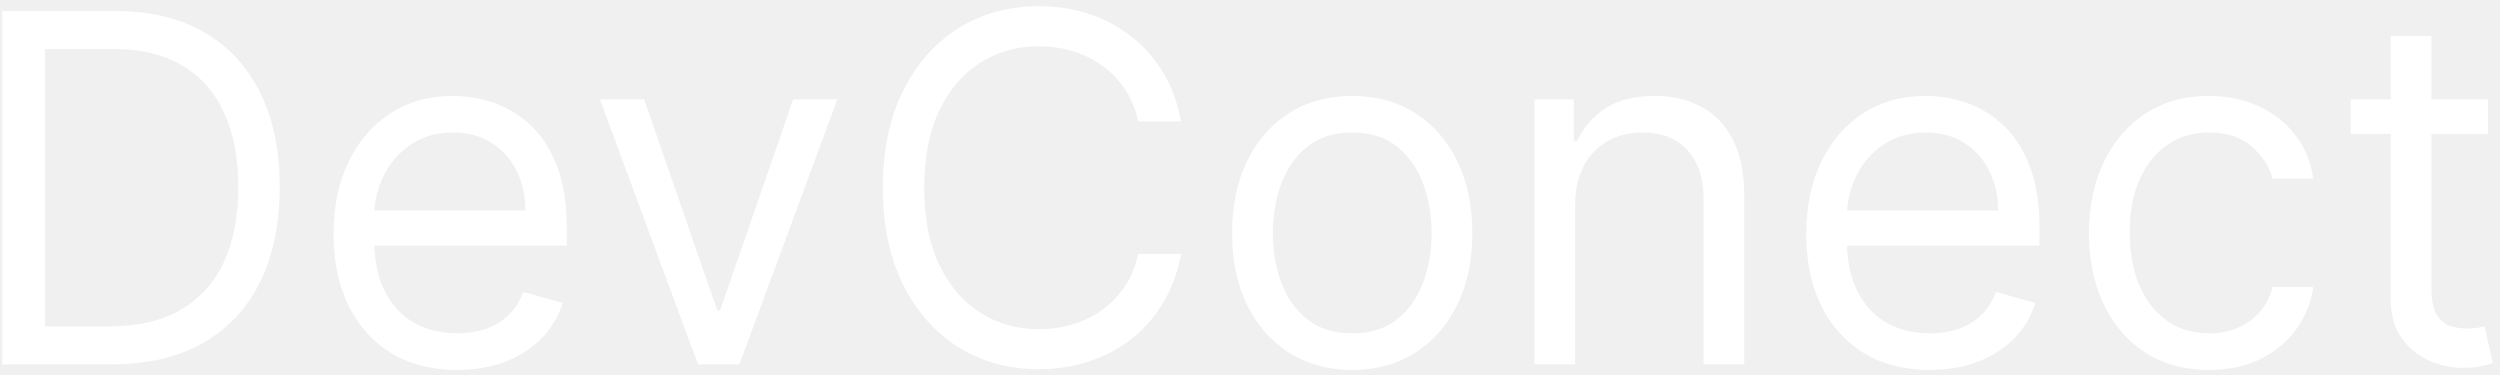
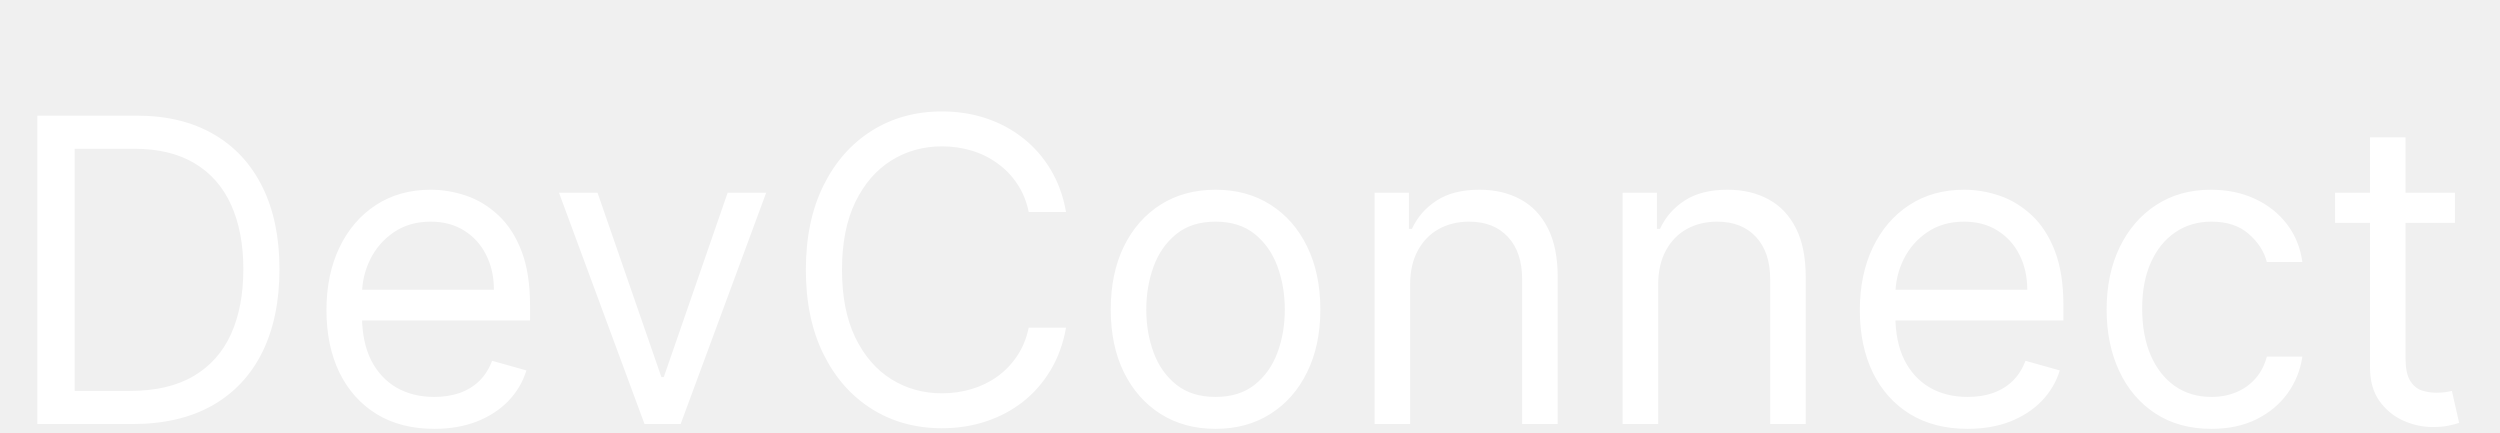
- <svg xmlns="http://www.w3.org/2000/svg" width="247" height="37" viewBox="0 0 247 37" fill="none">
-   <path d="M11 36H0.227V1.091H11.477C14.864 1.091 17.761 1.79 20.171 3.188C22.579 4.574 24.426 6.568 25.71 9.17C26.994 11.761 27.636 14.864 27.636 18.477C27.636 22.114 26.989 25.244 25.693 27.869C24.398 30.483 22.511 32.494 20.034 33.903C17.557 35.301 14.546 36 11 36ZM4.455 32.25H10.727C13.614 32.25 16.006 31.693 17.903 30.579C19.801 29.466 21.216 27.881 22.148 25.824C23.079 23.767 23.546 21.318 23.546 18.477C23.546 15.659 23.085 13.233 22.165 11.199C21.244 9.153 19.869 7.585 18.04 6.494C16.21 5.392 13.932 4.841 11.204 4.841H4.455V32.25ZM45.159 36.545C42.636 36.545 40.46 35.989 38.631 34.875C36.812 33.75 35.409 32.182 34.42 30.171C33.443 28.148 32.955 25.796 32.955 23.114C32.955 20.432 33.443 18.068 34.42 16.023C35.409 13.966 36.784 12.364 38.545 11.216C40.318 10.057 42.386 9.477 44.75 9.477C46.114 9.477 47.46 9.705 48.79 10.159C50.119 10.614 51.33 11.352 52.42 12.375C53.511 13.386 54.381 14.727 55.028 16.398C55.676 18.068 56 20.125 56 22.568V24.273H35.818V20.796H51.909C51.909 19.318 51.614 18 51.023 16.841C50.443 15.682 49.614 14.767 48.534 14.097C47.466 13.426 46.205 13.091 44.75 13.091C43.148 13.091 41.761 13.489 40.591 14.284C39.432 15.068 38.54 16.091 37.915 17.352C37.29 18.614 36.977 19.966 36.977 21.409V23.727C36.977 25.704 37.318 27.381 38 28.756C38.693 30.119 39.653 31.159 40.881 31.875C42.108 32.58 43.534 32.932 45.159 32.932C46.216 32.932 47.17 32.784 48.023 32.489C48.886 32.182 49.631 31.727 50.256 31.125C50.881 30.511 51.364 29.75 51.705 28.841L55.591 29.932C55.182 31.25 54.494 32.409 53.528 33.409C52.562 34.398 51.369 35.17 49.949 35.727C48.528 36.273 46.932 36.545 45.159 36.545ZM82.731 9.818L73.05 36H68.959L59.277 9.818H63.641L70.868 30.682H71.141L78.368 9.818H82.731ZM116.678 12H112.45C112.2 10.784 111.763 9.716 111.138 8.795C110.524 7.875 109.774 7.102 108.888 6.477C108.013 5.841 107.041 5.364 105.973 5.045C104.905 4.727 103.791 4.568 102.632 4.568C100.518 4.568 98.604 5.102 96.888 6.17C95.183 7.239 93.825 8.812 92.814 10.892C91.814 12.972 91.314 15.523 91.314 18.546C91.314 21.568 91.814 24.119 92.814 26.199C93.825 28.278 95.183 29.852 96.888 30.921C98.604 31.989 100.518 32.523 102.632 32.523C103.791 32.523 104.905 32.364 105.973 32.045C107.041 31.727 108.013 31.256 108.888 30.631C109.774 29.994 110.524 29.216 111.138 28.296C111.763 27.364 112.2 26.296 112.45 25.091H116.678C116.359 26.875 115.78 28.472 114.939 29.881C114.098 31.29 113.053 32.489 111.803 33.477C110.553 34.455 109.149 35.199 107.592 35.71C106.047 36.222 104.393 36.477 102.632 36.477C99.655 36.477 97.007 35.75 94.689 34.295C92.371 32.841 90.547 30.773 89.217 28.091C87.888 25.409 87.223 22.227 87.223 18.546C87.223 14.864 87.888 11.682 89.217 9C90.547 6.318 92.371 4.25 94.689 2.795C97.007 1.341 99.655 0.614 102.632 0.614C104.393 0.614 106.047 0.869 107.592 1.381C109.149 1.892 110.553 2.642 111.803 3.631C113.053 4.608 114.098 5.801 114.939 7.21C115.78 8.608 116.359 10.204 116.678 12ZM133.599 36.545C131.236 36.545 129.162 35.983 127.378 34.858C125.605 33.733 124.219 32.159 123.219 30.136C122.23 28.114 121.736 25.75 121.736 23.046C121.736 20.318 122.23 17.938 123.219 15.903C124.219 13.869 125.605 12.29 127.378 11.165C129.162 10.04 131.236 9.477 133.599 9.477C135.963 9.477 138.031 10.04 139.804 11.165C141.588 12.29 142.974 13.869 143.963 15.903C144.963 17.938 145.463 20.318 145.463 23.046C145.463 25.75 144.963 28.114 143.963 30.136C142.974 32.159 141.588 33.733 139.804 34.858C138.031 35.983 135.963 36.545 133.599 36.545ZM133.599 32.932C135.395 32.932 136.872 32.472 138.031 31.551C139.19 30.631 140.048 29.421 140.605 27.921C141.162 26.421 141.44 24.796 141.44 23.046C141.44 21.296 141.162 19.665 140.605 18.153C140.048 16.642 139.19 15.421 138.031 14.489C136.872 13.557 135.395 13.091 133.599 13.091C131.804 13.091 130.327 13.557 129.168 14.489C128.009 15.421 127.151 16.642 126.594 18.153C126.037 19.665 125.759 21.296 125.759 23.046C125.759 24.796 126.037 26.421 126.594 27.921C127.151 29.421 128.009 30.631 129.168 31.551C130.327 32.472 131.804 32.932 133.599 32.932ZM155.626 20.25V36H151.604V9.818H155.49V13.909H155.831C156.445 12.579 157.376 11.511 158.626 10.704C159.876 9.886 161.49 9.477 163.467 9.477C165.24 9.477 166.791 9.841 168.121 10.568C169.45 11.284 170.484 12.375 171.223 13.841C171.962 15.296 172.331 17.136 172.331 19.364V36H168.308V19.636C168.308 17.579 167.774 15.977 166.706 14.829C165.638 13.671 164.172 13.091 162.308 13.091C161.024 13.091 159.876 13.369 158.865 13.926C157.865 14.483 157.075 15.296 156.496 16.364C155.916 17.432 155.626 18.727 155.626 20.25ZM190.659 36.545C188.136 36.545 185.96 35.989 184.131 34.875C182.312 33.75 180.909 32.182 179.92 30.171C178.943 28.148 178.455 25.796 178.455 23.114C178.455 20.432 178.943 18.068 179.92 16.023C180.909 13.966 182.284 12.364 184.045 11.216C185.818 10.057 187.886 9.477 190.25 9.477C191.614 9.477 192.96 9.705 194.29 10.159C195.619 10.614 196.83 11.352 197.92 12.375C199.011 13.386 199.881 14.727 200.528 16.398C201.176 18.068 201.5 20.125 201.5 22.568V24.273H181.318V20.796H197.409C197.409 19.318 197.114 18 196.523 16.841C195.943 15.682 195.114 14.767 194.034 14.097C192.966 13.426 191.705 13.091 190.25 13.091C188.648 13.091 187.261 13.489 186.091 14.284C184.932 15.068 184.04 16.091 183.415 17.352C182.79 18.614 182.477 19.966 182.477 21.409V23.727C182.477 25.704 182.818 27.381 183.5 28.756C184.193 30.119 185.153 31.159 186.381 31.875C187.608 32.58 189.034 32.932 190.659 32.932C191.716 32.932 192.67 32.784 193.523 32.489C194.386 32.182 195.131 31.727 195.756 31.125C196.381 30.511 196.864 29.75 197.205 28.841L201.091 29.932C200.682 31.25 199.994 32.409 199.028 33.409C198.063 34.398 196.869 35.17 195.449 35.727C194.028 36.273 192.432 36.545 190.659 36.545ZM218.256 36.545C215.801 36.545 213.688 35.966 211.915 34.807C210.142 33.648 208.778 32.051 207.824 30.017C206.869 27.983 206.392 25.659 206.392 23.046C206.392 20.386 206.881 18.04 207.858 16.006C208.847 13.96 210.222 12.364 211.983 11.216C213.756 10.057 215.824 9.477 218.188 9.477C220.028 9.477 221.688 9.818 223.165 10.5C224.642 11.182 225.852 12.136 226.795 13.364C227.739 14.591 228.324 16.023 228.551 17.659H224.528C224.222 16.466 223.54 15.409 222.483 14.489C221.438 13.557 220.028 13.091 218.256 13.091C216.688 13.091 215.313 13.5 214.131 14.318C212.96 15.125 212.045 16.267 211.386 17.744C210.739 19.21 210.415 20.932 210.415 22.909C210.415 24.932 210.733 26.693 211.369 28.193C212.017 29.693 212.926 30.858 214.097 31.688C215.278 32.517 216.665 32.932 218.256 32.932C219.301 32.932 220.25 32.75 221.102 32.386C221.955 32.023 222.676 31.5 223.267 30.818C223.858 30.136 224.278 29.318 224.528 28.364H228.551C228.324 29.909 227.761 31.301 226.864 32.54C225.977 33.767 224.801 34.744 223.335 35.472C221.881 36.188 220.188 36.545 218.256 36.545ZM245.818 9.818V13.227H232.25V9.818H245.818ZM236.205 3.545H240.227V28.5C240.227 29.636 240.392 30.489 240.722 31.057C241.063 31.614 241.494 31.989 242.017 32.182C242.551 32.364 243.114 32.455 243.705 32.455C244.148 32.455 244.511 32.432 244.795 32.386C245.08 32.33 245.307 32.284 245.477 32.25L246.295 35.864C246.023 35.966 245.642 36.068 245.153 36.17C244.665 36.284 244.045 36.341 243.295 36.341C242.159 36.341 241.045 36.097 239.955 35.608C238.875 35.119 237.977 34.375 237.261 33.375C236.557 32.375 236.205 31.114 236.205 29.591V3.545Z" fill="white" />
+ <svg xmlns="http://www.w3.org/2000/svg" width="283" height="49" viewBox="0 0 283 49" fill="none">
+   <path d="M15 48H4.227V13.091H15.477C18.864 13.091 21.761 13.79 24.171 15.188C26.579 16.574 28.426 18.568 29.71 21.171C30.994 23.761 31.636 26.864 31.636 30.477C31.636 34.114 30.989 37.244 29.693 39.869C28.398 42.483 26.511 44.494 24.034 45.903C21.557 47.301 18.546 48 15 48ZM8.455 44.25H14.727C17.614 44.25 20.006 43.693 21.903 42.58C23.801 41.466 25.216 39.881 26.148 37.824C27.079 35.767 27.546 33.318 27.546 30.477C27.546 27.659 27.085 25.233 26.165 23.199C25.244 21.153 23.869 19.585 22.04 18.494C20.21 17.392 17.932 16.841 15.204 16.841H8.455V44.25ZM49.159 48.545C46.636 48.545 44.46 47.989 42.631 46.875C40.812 45.75 39.409 44.182 38.42 42.17C37.443 40.148 36.955 37.795 36.955 35.114C36.955 32.432 37.443 30.068 38.42 28.023C39.409 25.966 40.784 24.364 42.545 23.216C44.318 22.057 46.386 21.477 48.75 21.477C50.114 21.477 51.46 21.704 52.79 22.159C54.119 22.614 55.33 23.352 56.42 24.375C57.511 25.386 58.381 26.727 59.028 28.398C59.676 30.068 60 32.125 60 34.568V36.273H39.818V32.795H55.909C55.909 31.318 55.614 30 55.023 28.841C54.443 27.682 53.614 26.767 52.534 26.097C51.466 25.426 50.205 25.091 48.75 25.091C47.148 25.091 45.761 25.489 44.591 26.284C43.432 27.068 42.54 28.091 41.915 29.352C41.29 30.614 40.977 31.966 40.977 33.409V35.727C40.977 37.705 41.318 39.381 42 40.756C42.693 42.119 43.653 43.159 44.881 43.875C46.108 44.58 47.534 44.932 49.159 44.932C50.216 44.932 51.17 44.784 52.023 44.489C52.886 44.182 53.631 43.727 54.256 43.125C54.881 42.511 55.364 41.75 55.705 40.841L59.591 41.932C59.182 43.25 58.494 44.409 57.528 45.409C56.562 46.398 55.369 47.17 53.949 47.727C52.528 48.273 50.932 48.545 49.159 48.545ZM86.731 21.818L77.05 48H72.959L63.277 21.818H67.641L74.868 42.682H75.141L82.368 21.818H86.731ZM120.678 24H116.45C116.2 22.784 115.763 21.716 115.138 20.796C114.524 19.875 113.774 19.102 112.888 18.477C112.013 17.841 111.041 17.364 109.973 17.046C108.905 16.727 107.791 16.568 106.632 16.568C104.518 16.568 102.604 17.102 100.888 18.171C99.183 19.239 97.825 20.812 96.814 22.892C95.814 24.972 95.314 27.523 95.314 30.546C95.314 33.568 95.814 36.119 96.814 38.199C97.825 40.278 99.183 41.852 100.888 42.92C102.604 43.989 104.518 44.523 106.632 44.523C107.791 44.523 108.905 44.364 109.973 44.045C111.041 43.727 112.013 43.256 112.888 42.631C113.774 41.994 114.524 41.216 115.138 40.295C115.763 39.364 116.2 38.295 116.45 37.091H120.678C120.359 38.875 119.78 40.472 118.939 41.881C118.098 43.29 117.053 44.489 115.803 45.477C114.553 46.455 113.149 47.199 111.592 47.71C110.047 48.222 108.393 48.477 106.632 48.477C103.655 48.477 101.007 47.75 98.689 46.295C96.371 44.841 94.547 42.773 93.217 40.091C91.888 37.409 91.223 34.227 91.223 30.546C91.223 26.864 91.888 23.682 93.217 21C94.547 18.318 96.371 16.25 98.689 14.796C101.007 13.341 103.655 12.614 106.632 12.614C108.393 12.614 110.047 12.869 111.592 13.381C113.149 13.892 114.553 14.642 115.803 15.631C117.053 16.608 118.098 17.801 118.939 19.21C119.78 20.608 120.359 22.204 120.678 24ZM137.599 48.545C135.236 48.545 133.162 47.983 131.378 46.858C129.605 45.733 128.219 44.159 127.219 42.136C126.23 40.114 125.736 37.75 125.736 35.045C125.736 32.318 126.23 29.938 127.219 27.903C128.219 25.869 129.605 24.29 131.378 23.165C133.162 22.04 135.236 21.477 137.599 21.477C139.963 21.477 142.031 22.04 143.804 23.165C145.588 24.29 146.974 25.869 147.963 27.903C148.963 29.938 149.463 32.318 149.463 35.045C149.463 37.75 148.963 40.114 147.963 42.136C146.974 44.159 145.588 45.733 143.804 46.858C142.031 47.983 139.963 48.545 137.599 48.545ZM137.599 44.932C139.395 44.932 140.872 44.472 142.031 43.551C143.19 42.631 144.048 41.42 144.605 39.92C145.162 38.42 145.44 36.795 145.44 35.045C145.44 33.295 145.162 31.665 144.605 30.153C144.048 28.642 143.19 27.421 142.031 26.489C140.872 25.557 139.395 25.091 137.599 25.091C135.804 25.091 134.327 25.557 133.168 26.489C132.009 27.421 131.151 28.642 130.594 30.153C130.037 31.665 129.759 33.295 129.759 35.045C129.759 36.795 130.037 38.42 130.594 39.92C131.151 41.42 132.009 42.631 133.168 43.551C134.327 44.472 135.804 44.932 137.599 44.932ZM159.626 32.25V48H155.604V21.818H159.49V25.909H159.831C160.445 24.579 161.376 23.511 162.626 22.704C163.876 21.886 165.49 21.477 167.467 21.477C169.24 21.477 170.791 21.841 172.121 22.568C173.45 23.284 174.484 24.375 175.223 25.841C175.962 27.296 176.331 29.136 176.331 31.364V48H172.308V31.636C172.308 29.579 171.774 27.977 170.706 26.829C169.638 25.671 168.172 25.091 166.308 25.091C165.024 25.091 163.876 25.369 162.865 25.926C161.865 26.483 161.075 27.296 160.496 28.364C159.916 29.432 159.626 30.727 159.626 32.25ZM187.705 32.25V48H183.682V21.818H187.568V25.909H187.909C188.523 24.579 189.455 23.511 190.705 22.704C191.955 21.886 193.568 21.477 195.545 21.477C197.318 21.477 198.869 21.841 200.199 22.568C201.528 23.284 202.563 24.375 203.301 25.841C204.04 27.296 204.409 29.136 204.409 31.364V48H200.386V31.636C200.386 29.579 199.852 27.977 198.784 26.829C197.716 25.671 196.25 25.091 194.386 25.091C193.102 25.091 191.955 25.369 190.943 25.926C189.943 26.483 189.153 27.296 188.574 28.364C187.994 29.432 187.705 30.727 187.705 32.25ZM222.737 48.545C220.214 48.545 218.038 47.989 216.209 46.875C214.391 45.75 212.987 44.182 211.999 42.17C211.021 40.148 210.533 37.795 210.533 35.114C210.533 32.432 211.021 30.068 211.999 28.023C212.987 25.966 214.362 24.364 216.124 23.216C217.896 22.057 219.964 21.477 222.328 21.477C223.692 21.477 225.038 21.704 226.368 22.159C227.697 22.614 228.908 23.352 229.999 24.375C231.089 25.386 231.959 26.727 232.607 28.398C233.254 30.068 233.578 32.125 233.578 34.568V36.273H213.396V32.795H229.487C229.487 31.318 229.192 30 228.601 28.841C228.021 27.682 227.192 26.767 226.112 26.097C225.044 25.426 223.783 25.091 222.328 25.091C220.726 25.091 219.339 25.489 218.169 26.284C217.01 27.068 216.118 28.091 215.493 29.352C214.868 30.614 214.555 31.966 214.555 33.409V35.727C214.555 37.705 214.896 39.381 215.578 40.756C216.271 42.119 217.232 43.159 218.459 43.875C219.686 44.58 221.112 44.932 222.737 44.932C223.794 44.932 224.749 44.784 225.601 44.489C226.464 44.182 227.209 43.727 227.834 43.125C228.459 42.511 228.942 41.75 229.283 40.841L233.169 41.932C232.76 43.25 232.072 44.409 231.107 45.409C230.141 46.398 228.947 47.17 227.527 47.727C226.107 48.273 224.51 48.545 222.737 48.545ZM250.334 48.545C247.879 48.545 245.766 47.966 243.993 46.807C242.22 45.648 240.857 44.051 239.902 42.017C238.947 39.983 238.47 37.659 238.47 35.045C238.47 32.386 238.959 30.04 239.936 28.006C240.925 25.96 242.3 24.364 244.061 23.216C245.834 22.057 247.902 21.477 250.266 21.477C252.107 21.477 253.766 21.818 255.243 22.5C256.72 23.182 257.93 24.136 258.874 25.364C259.817 26.591 260.402 28.023 260.629 29.659H256.607C256.3 28.466 255.618 27.409 254.561 26.489C253.516 25.557 252.107 25.091 250.334 25.091C248.766 25.091 247.391 25.5 246.209 26.318C245.038 27.125 244.124 28.267 243.464 29.744C242.817 31.21 242.493 32.932 242.493 34.909C242.493 36.932 242.811 38.693 243.447 40.193C244.095 41.693 245.004 42.858 246.175 43.688C247.357 44.517 248.743 44.932 250.334 44.932C251.379 44.932 252.328 44.75 253.18 44.386C254.033 44.023 254.754 43.5 255.345 42.818C255.936 42.136 256.357 41.318 256.607 40.364H260.629C260.402 41.909 259.839 43.301 258.942 44.54C258.055 45.767 256.879 46.744 255.413 47.472C253.959 48.188 252.266 48.545 250.334 48.545ZM277.896 21.818V25.227H264.328V21.818H277.896ZM268.283 15.546H272.305V40.5C272.305 41.636 272.47 42.489 272.8 43.057C273.141 43.614 273.572 43.989 274.095 44.182C274.629 44.364 275.192 44.455 275.783 44.455C276.226 44.455 276.589 44.432 276.874 44.386C277.158 44.33 277.385 44.284 277.555 44.25L278.374 47.864C278.101 47.966 277.72 48.068 277.232 48.17C276.743 48.284 276.124 48.341 275.374 48.341C274.237 48.341 273.124 48.097 272.033 47.608C270.953 47.119 270.055 46.375 269.339 45.375C268.635 44.375 268.283 43.114 268.283 41.591V15.546Z" fill="white" />
</svg>
